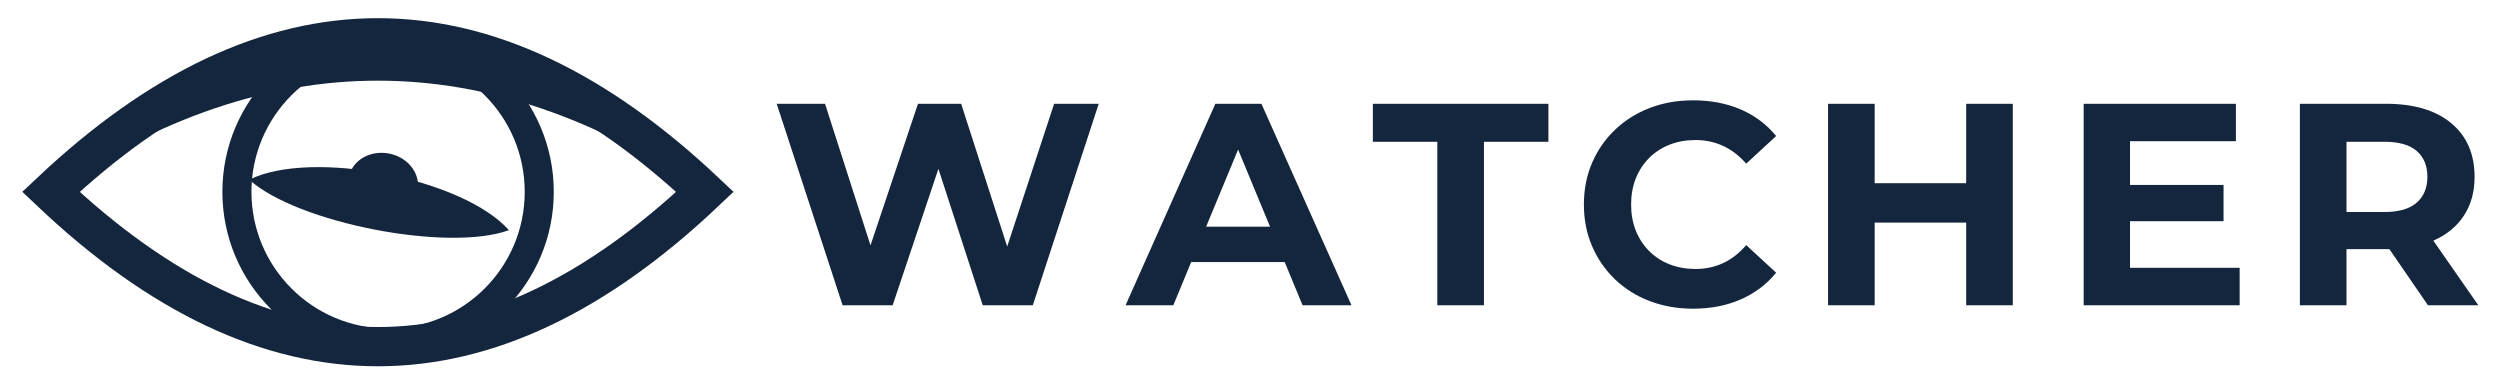
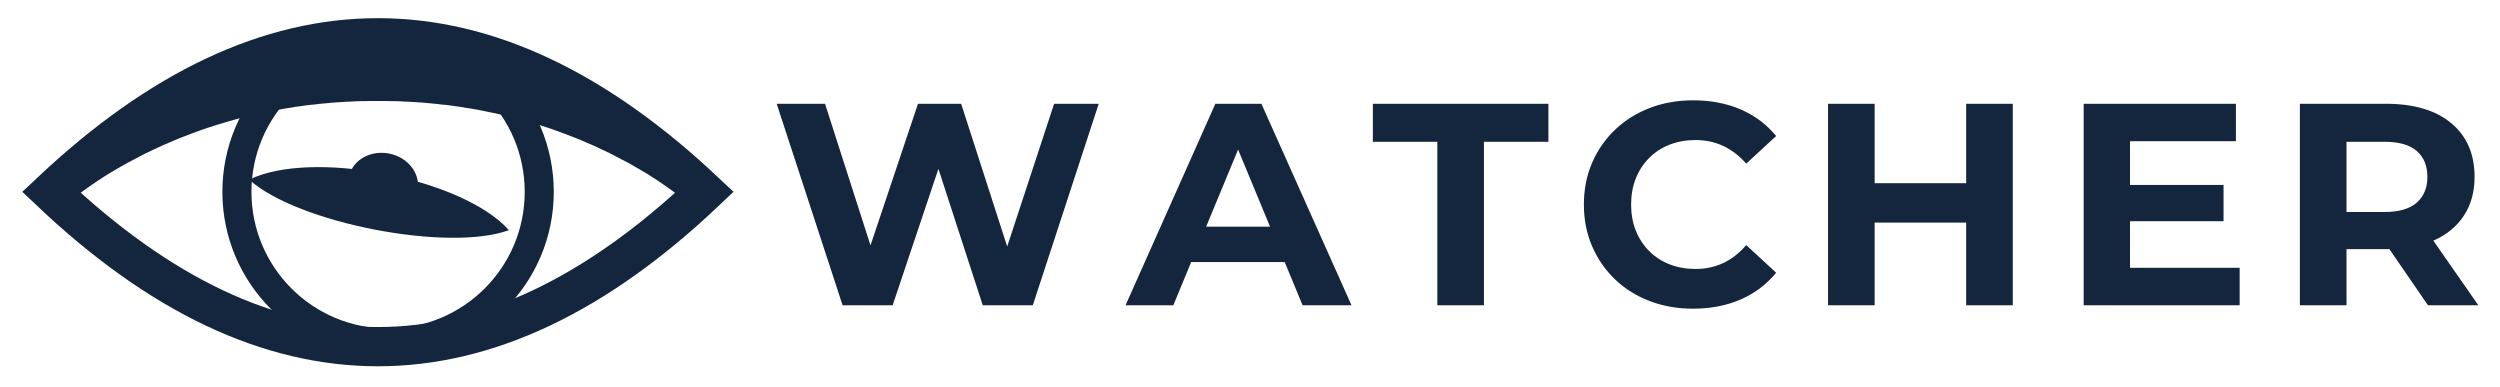
<svg xmlns="http://www.w3.org/2000/svg" viewBox="170 190 1720 266" width="1720" height="266">
  <g fill="none" stroke="#14263D">
    <path d="M205,322 Q430,110 655,322 Q430,535 205,322 Z" stroke-width="27" stroke-linejoin="miter" />
    <circle cx="437" cy="322" r="104" stroke-width="20" />
  </g>
-   <path fill="#14263D" d="M205,322 Q430,125 655,322 Q430,169 205,322 Z" />
+   <path fill="#14263D" d="M214.2,331.8 L218.0,328.5 L221.9,325.4 L225.8,322.4 L229.8,319.5 L233.8,316.7 L237.8,314.0 L241.8,311.4 L245.8,308.9 L249.9,306.5 L253.9,304.2 L258.0,301.9 L262.0,299.8 L266.0,297.7 L270.0,295.6 L274.0,293.7 L278.0,291.8 L282.0,290.0 L285.9,288.3 L289.8,286.6 L293.7,285.0 L297.6,283.5 L301.5,282.0 L305.3,280.6 L309.2,279.2 L313.0,277.9 L316.7,276.7 L320.5,275.5 L324.2,274.4 L327.9,273.3 L331.5,272.3 L335.1,271.3 L338.7,270.4 L342.3,269.5 L345.9,268.7 L349.4,267.9 L352.9,267.2 L356.3,266.5 L359.8,265.8 L363.2,265.2 L366.5,264.6 L369.9,264.1 L373.2,263.5 L376.5,263.1 L379.8,262.6 L383.0,262.2 L386.3,261.9 L389.5,261.5 L392.7,261.2 L395.9,260.9 L399.0,260.6 L402.2,260.4 L405.3,260.2 L408.4,260.0 L411.5,259.9 L414.6,259.7 L417.7,259.6 L420.7,259.6 L423.8,259.5 L426.9,259.5 L430.0,259.5 L433.0,259.5 L436.1,259.5 L439.2,259.6 L442.2,259.6 L445.3,259.7 L448.4,259.9 L451.5,260.0 L454.6,260.2 L457.8,260.4 L460.9,260.6 L464.1,260.9 L467.2,261.2 L470.4,261.5 L473.6,261.9 L476.9,262.2 L480.1,262.6 L483.4,263.1 L486.7,263.5 L490.0,264.1 L493.4,264.6 L496.8,265.2 L500.2,265.8 L503.6,266.5 L507.0,267.2 L510.5,267.9 L514.1,268.7 L517.6,269.5 L521.2,270.4 L524.8,271.3 L528.4,272.3 L532.1,273.3 L535.7,274.4 L539.5,275.5 L543.2,276.7 L547.0,277.9 L550.8,279.2 L554.6,280.6 L558.4,282.0 L562.3,283.5 L566.2,285.0 L570.1,286.6 L574.0,288.3 L578.0,290.0 L581.9,291.8 L585.9,293.7 L589.9,295.6 L593.9,297.7 L597.9,299.8 L602.0,301.9 L606.0,304.2 L610.0,306.5 L614.1,308.9 L618.1,311.4 L622.1,314.0 L626.1,316.7 L630.1,319.5 L634.1,322.4 L638.0,325.4 L641.9,328.5 L645.7,331.8 L655.0,322.0 L651.2,318.5 L647.5,315.0 L643.7,311.6 L640.0,308.3 L636.2,305.0 L632.5,301.8 L628.7,298.7 L625.0,295.6 L621.2,292.5 L617.5,289.6 L613.7,286.7 L610.0,283.8 L606.2,281.0 L602.5,278.3 L598.7,275.6 L595.0,273.0 L591.2,270.4 L587.5,267.9 L583.7,265.5 L580.0,263.1 L576.2,260.7 L572.5,258.5 L568.7,256.3 L565.0,254.1 L561.2,252.0 L557.5,250.0 L553.7,248.0 L550.0,246.1 L546.2,244.3 L542.5,242.5 L538.7,240.7 L535.0,239.0 L531.2,237.4 L527.5,235.9 L523.7,234.4 L520.0,232.9 L516.2,231.5 L512.5,230.2 L508.7,228.9 L505.0,227.7 L501.2,226.6 L497.5,225.5 L493.7,224.5 L490.0,223.5 L486.2,222.6 L482.5,221.7 L478.7,220.9 L475.0,220.2 L471.2,219.5 L467.5,218.9 L463.7,218.3 L460.0,217.8 L456.2,217.4 L452.5,217.0 L448.7,216.7 L445.0,216.4 L441.2,216.2 L437.5,216.1 L433.7,216.0 L430.0,216.0 L426.2,216.0 L422.5,216.1 L418.7,216.2 L415.0,216.4 L411.2,216.7 L407.5,217.0 L403.7,217.4 L400.0,217.8 L396.2,218.3 L392.5,218.9 L388.7,219.5 L385.0,220.2 L381.2,220.9 L377.5,221.7 L373.7,222.6 L370.0,223.5 L366.2,224.5 L362.5,225.5 L358.7,226.6 L355.0,227.7 L351.2,228.9 L347.5,230.2 L343.7,231.5 L340.0,232.9 L336.2,234.4 L332.5,235.9 L328.7,237.4 L325.0,239.0 L321.2,240.7 L317.5,242.5 L313.7,244.3 L310.0,246.1 L306.2,248.0 L302.5,250.0 L298.7,252.0 L295.0,254.1 L291.2,256.3 L287.5,258.5 L283.7,260.7 L280.0,263.1 L276.2,265.5 L272.5,267.9 L268.7,270.4 L265.0,273.0 L261.2,275.6 L257.5,278.3 L253.7,281.0 L250.0,283.8 L246.2,286.7 L242.5,289.6 L238.7,292.5 L235.0,295.6 L231.2,298.7 L227.5,301.8 L223.7,305.0 L220.0,308.3 L216.2,311.6 L212.5,315.0 L208.7,318.5 L205.0,322.0 Z" />
  <path d="M413,316 a18,15 0 0 1 36,0 Z" fill="#14263D" stroke="#14263D" stroke-width="12" stroke-linejoin="round" transform="rotate(11 431 330)" />
  <path d="M340,331 C378,302 484,302 522,331 C484,354 378,354 340,331 Z" fill="#14263D" transform="rotate(11 431 330)" />
  <path d="M784.15 400L749.70 400L704.36 261.40L737.62 261.40L768.90 358.82L801.57 261.40L831.27 261.40L862.95 359.61L895.23 261.40L925.92 261.40L880.58 400L846.12 400L815.63 306.15M977.26 400L944.39 400L1006.17 261.40L1037.85 261.40L1099.82 400L1066.16 400L1053.88 370.30L989.53 370.30L977.26 400M999.83 345.95L1043.79 345.95L1021.81 292.88M1190.96 400L1158.88 400L1158.88 287.54L1114.53 287.54L1114.53 261.40L1235.31 261.40L1235.31 287.54L1190.96 287.54M1334.77 402.38Q1318.73 402.38 1304.97 397.13Q1291.21 391.88 1281.11 382.18Q1271.01 372.48 1265.37 359.41Q1259.72 346.34 1259.72 330.70Q1259.72 315.06 1265.37 301.99Q1271.01 288.92 1281.21 279.22Q1291.40 269.52 1305.07 264.27Q1318.73 259.02 1334.96 259.02Q1352.98 259.02 1367.53 265.26Q1382.09 271.50 1391.99 283.58L1371.40 302.58Q1364.27 294.47 1355.56 290.41Q1346.84 286.35 1336.55 286.35Q1326.85 286.35 1318.73 289.52Q1310.61 292.68 1304.67 298.62Q1298.73 304.56 1295.46 312.68Q1292.20 320.80 1292.20 330.70Q1292.20 340.60 1295.46 348.72Q1298.73 356.84 1304.67 362.78Q1310.61 368.72 1318.73 371.88Q1326.85 375.05 1336.55 375.05Q1346.84 375.05 1355.56 370.99Q1364.27 366.93 1371.40 358.62L1391.99 377.63Q1382.09 389.70 1367.53 396.04Q1352.98 402.38 1334.77 402.38M1554.80 400L1522.73 400L1522.73 343.17L1459.76 343.17L1459.76 400L1427.69 400L1427.69 261.40L1459.76 261.40L1459.76 316.05L1522.73 316.05L1522.73 261.40L1554.80 261.40M1710.88 400L1603.57 400L1603.57 261.40L1708.31 261.40L1708.31 287.14L1635.45 287.14L1635.45 317.24L1699.80 317.24L1699.80 342.18L1635.45 342.18L1635.45 374.26L1710.88 374.26M1784.40 400L1752.32 400L1752.32 261.40L1811.53 261.40Q1840.43 261.40 1856.47 274.76Q1872.51 288.13 1872.51 311.69Q1872.51 327.14 1865.18 338.32Q1857.86 349.51 1844.39 355.45Q1844.20 355.45 1844.20 355.65L1875.08 400L1840.43 400L1813.90 361.39Q1813.11 361.39 1812.32 361.39L1784.40 361.39L1784.40 400M1784.40 287.54L1784.40 335.85L1810.54 335.85Q1825.39 335.85 1832.71 329.41Q1840.04 322.98 1840.04 311.69Q1840.04 300.21 1832.71 293.87Q1825.39 287.54 1810.54 287.54" fill="#14263D" />
</svg>
